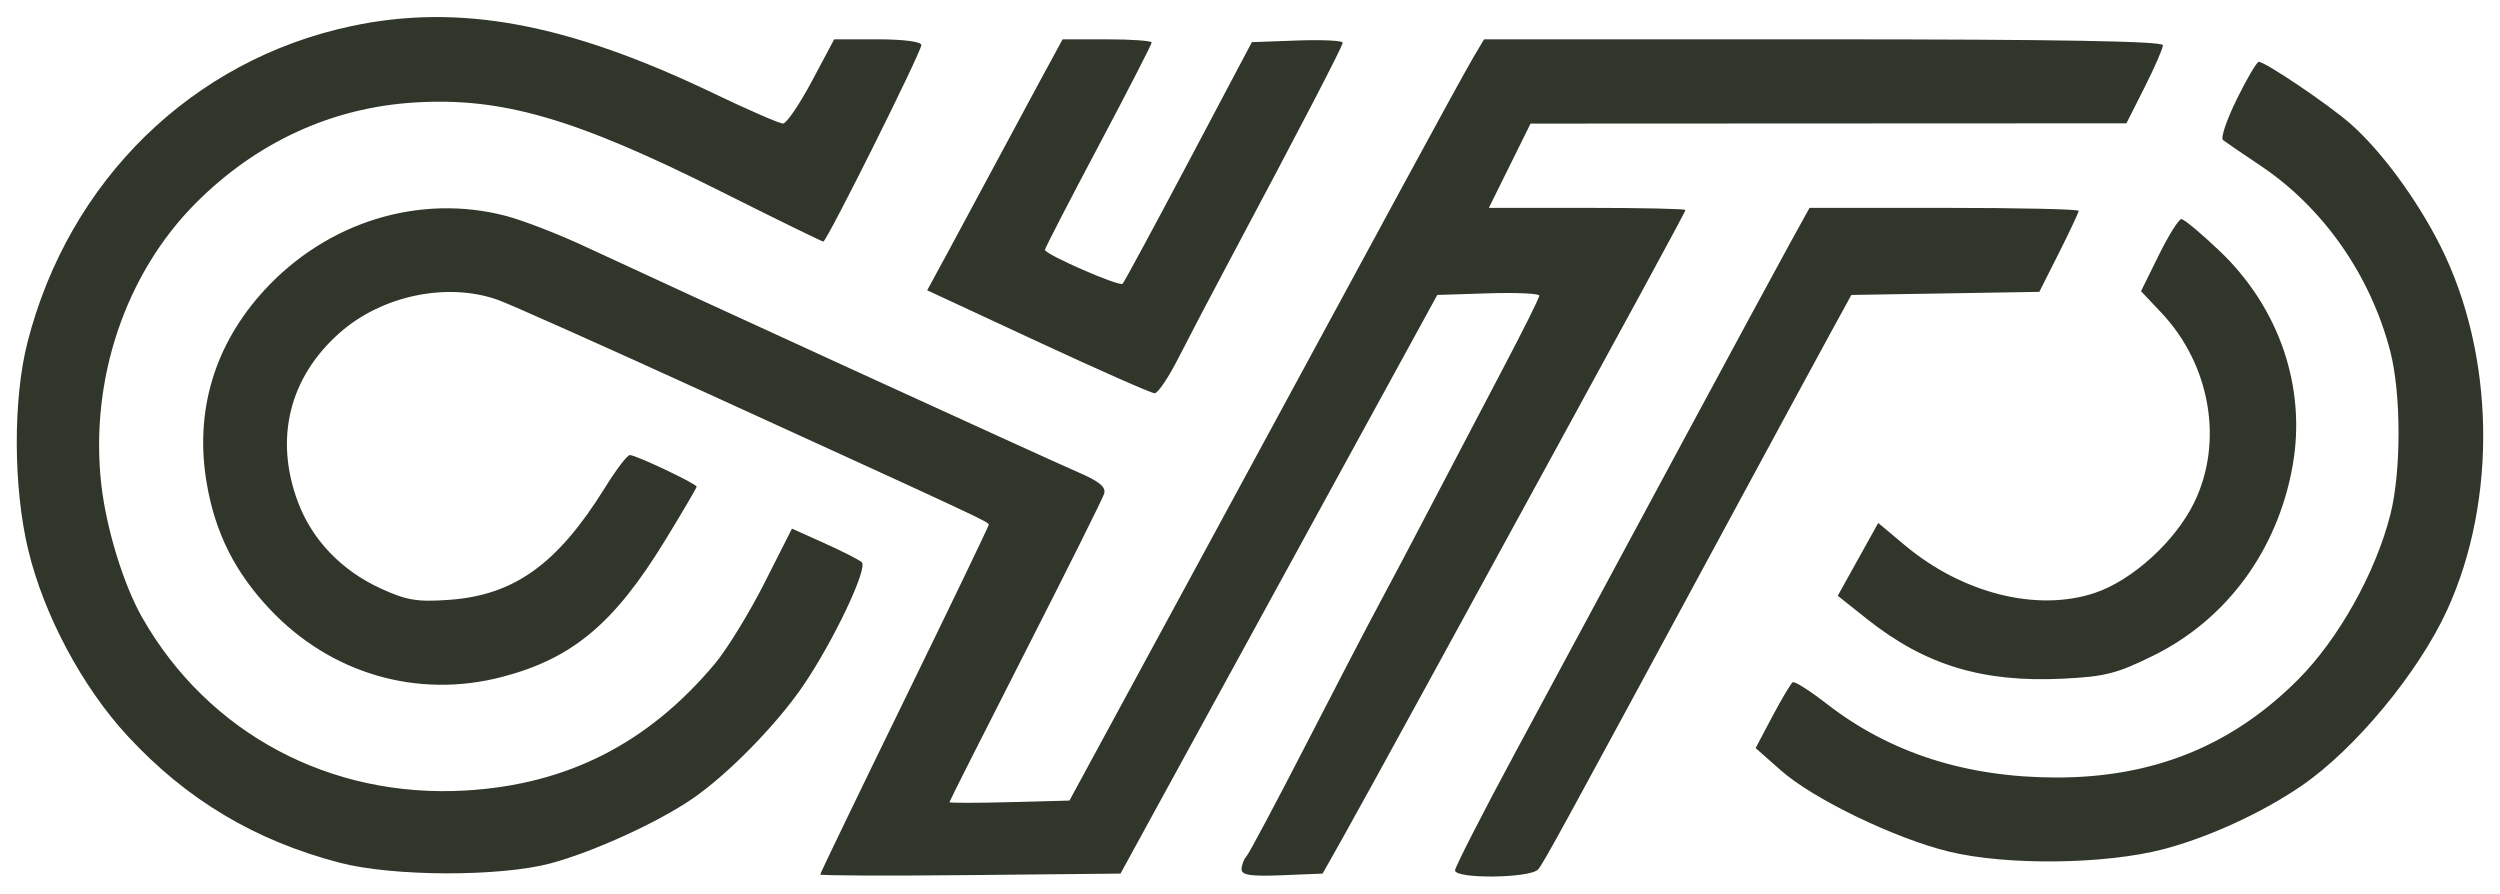
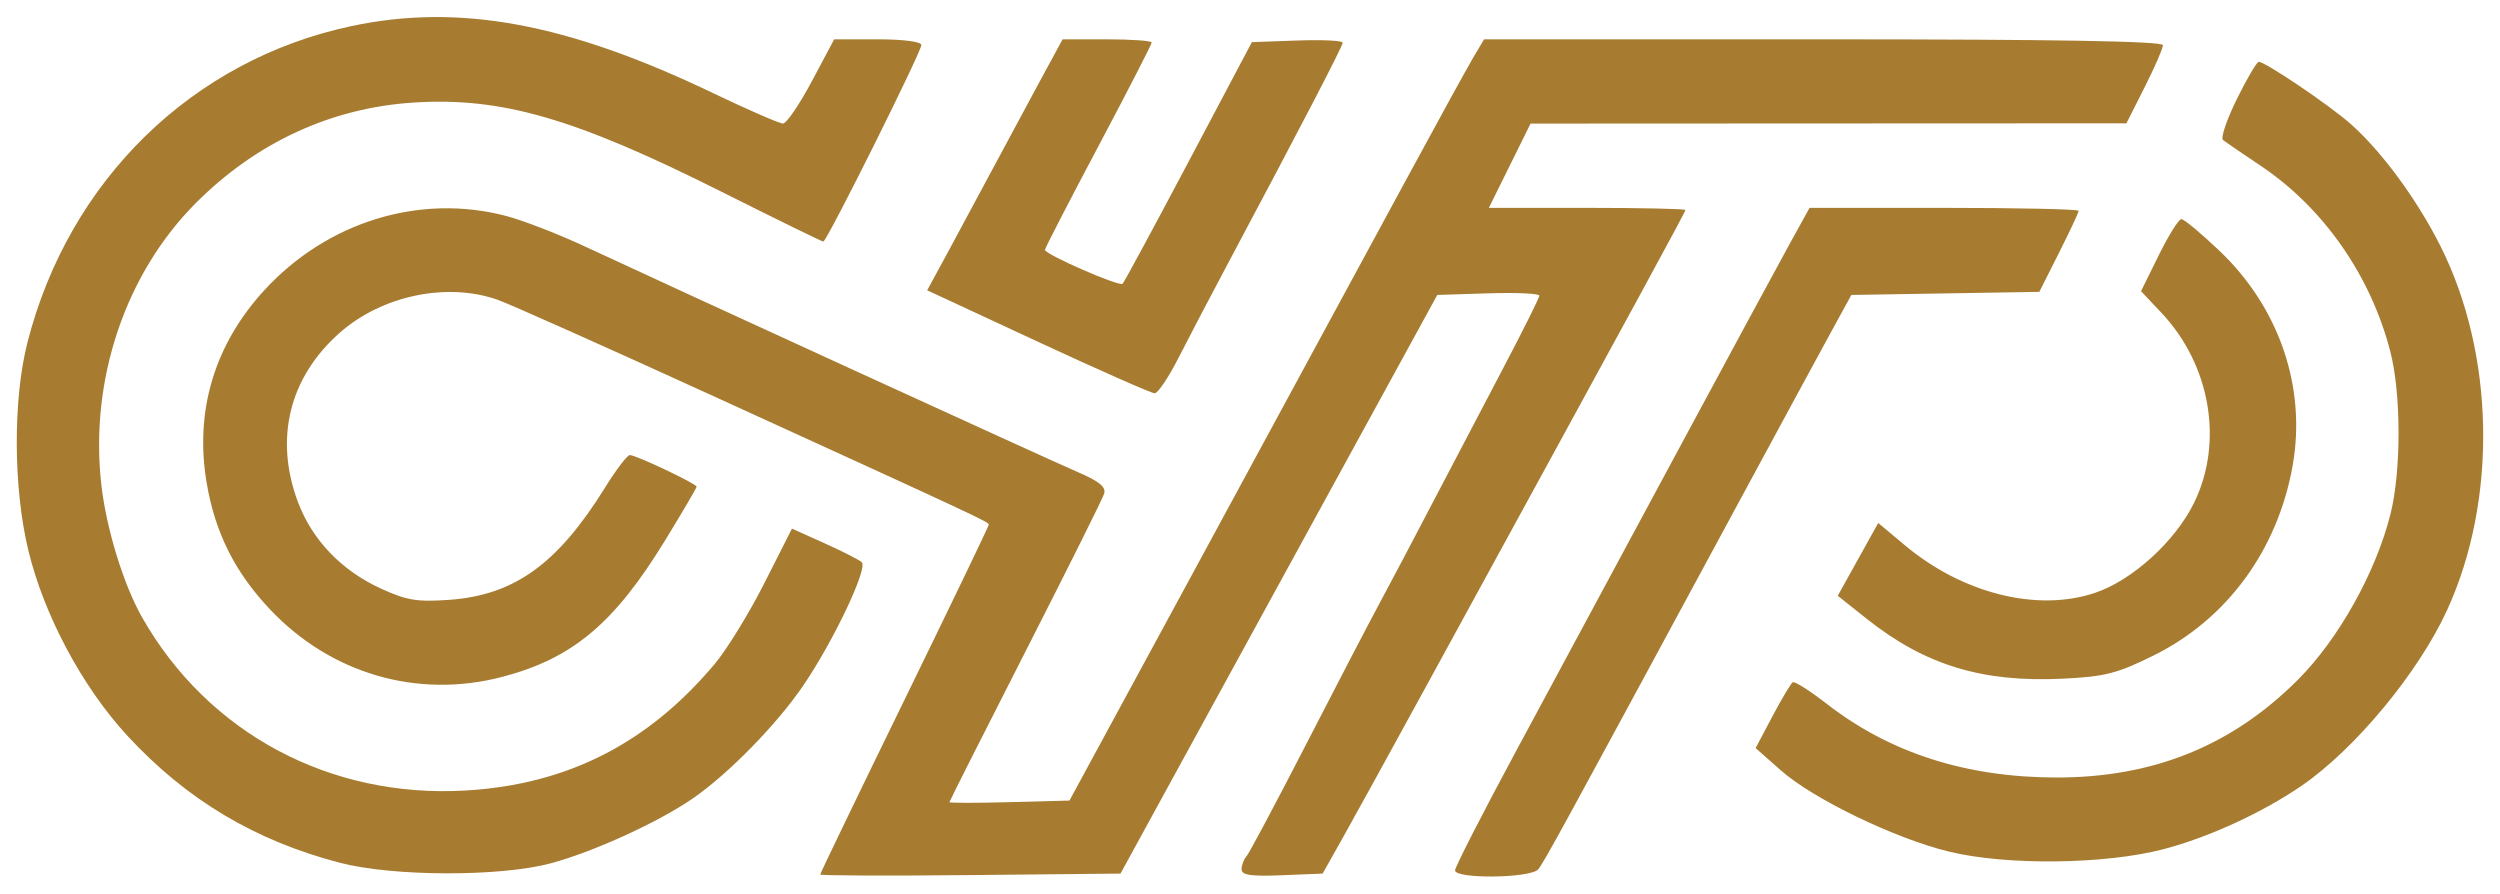
<svg xmlns="http://www.w3.org/2000/svg" viewBox="10 9 445 159" width="445" height="159" role="img" aria-labelledby="brand-mark-title">
-   <path d="M 72.500 13.656 C 44.197 19.692, 22.280 41.096, 14.898 69.910 C 12.301 80.049, 12.352 95.739, 15.019 106.865 C 17.802 118.471, 24.663 131.312, 32.746 140.043 C 43.228 151.365, 55.417 158.639, 70.500 162.574 C 79.932 165.035, 98.966 165.089, 108 162.680 C 115.550 160.666, 127.121 155.389, 133.291 151.144 C 139.640 146.776, 148.296 137.927, 153.008 130.988 C 158.410 123.034, 164.533 110.109, 163.390 109.076 C 162.900 108.633, 159.906 107.107, 156.735 105.684 L 150.970 103.097 146.058 112.798 C 143.357 118.134, 139.387 124.598, 137.236 127.161 C 125.345 141.339, 110.981 148.645, 92.912 149.709 C 68.754 151.130, 47.054 139.535, 35.314 118.931 C 31.991 113.098, 28.911 103.069, 28.030 95.216 C 25.942 76.594, 32.312 57.688, 44.927 45.073 C 55.668 34.332, 68.985 28.196, 83.588 27.258 C 99.249 26.252, 112.267 30.014, 138.308 43.071 C 148.103 47.982, 156.313 52, 156.553 52 C 157.167 52, 174 18.243, 174 17.011 C 174 16.417, 170.804 16, 166.242 16 L 158.483 16 154.492 23.492 C 152.296 27.612, 149.993 30.987, 149.373 30.992 C 148.753 30.996, 143.128 28.547, 136.873 25.549 C 110.933 13.115, 91.697 9.562, 72.500 13.656 M 195.070 23.500 C 192.832 27.625, 189.200 34.375, 187 38.500 C 184.800 42.625, 181.209 49.301, 179.021 53.336 L 175.041 60.672 194.771 69.839 C 205.622 74.882, 214.966 79.005, 215.535 79.004 C 216.105 79.002, 218.001 76.188, 219.749 72.750 C 221.497 69.313, 225.325 62, 228.256 56.500 C 241.677 31.311, 249 17.225, 249 16.600 C 249 16.225, 245.362 16.050, 240.916 16.210 L 232.832 16.500 221.583 37.750 C 215.396 49.437, 210.105 59.229, 209.825 59.509 C 209.260 60.073, 196 54.281, 196 53.470 C 196 53.189, 200.275 44.901, 205.500 35.052 C 210.725 25.202, 215 16.886, 215 16.572 C 215 16.257, 211.432 16, 207.070 16 L 199.140 16 195.070 23.500 M 272.232 19.250 C 271.170 21.038, 265.308 31.725, 259.204 43 C 253.101 54.275, 237.365 83.300, 224.235 107.500 L 200.363 151.500 189.682 151.784 C 183.807 151.940, 179.001 151.940, 179.002 151.784 C 179.003 151.628, 185.081 139.582, 192.509 125.015 C 199.937 110.449, 206.247 97.797, 206.532 96.899 C 206.917 95.687, 205.696 94.685, 201.775 93 C 196.556 90.755, 130.407 60.474, 114 52.818 C 109.325 50.636, 103.043 48.210, 100.040 47.426 C 84.680 43.415, 68.230 48.481, 57.042 60.668 C 48.142 70.362, 44.604 82.235, 46.800 95.042 C 48.318 103.893, 51.834 110.887, 58.091 117.503 C 68.899 128.931, 84.306 133.416, 99.320 129.505 C 111.870 126.236, 119.303 120.027, 128.343 105.261 C 131.455 100.179, 134 95.844, 134 95.628 C 134 95.115, 123.199 90, 122.115 90 C 121.658 90, 119.681 92.588, 117.720 95.750 C 109.274 109.378, 101.563 114.941, 89.965 115.770 C 84.271 116.178, 82.391 115.868, 77.799 113.765 C 70.770 110.548, 65.556 105.102, 63.024 98.333 C 58.796 87.035, 61.504 76.128, 70.502 68.207 C 78.029 61.582, 89.624 59.178, 98.624 62.378 C 100.756 63.136, 117.800 70.743, 136.500 79.284 C 184.921 101.398, 186 101.902, 186 102.397 C 186 102.643, 179.250 116.670, 171 133.566 C 162.750 150.463, 156 164.455, 156 164.660 C 156 164.865, 168.026 164.913, 182.725 164.766 L 209.450 164.500 219.573 146 C 225.141 135.825, 237.828 112.650, 247.766 94.500 L 265.837 61.500 274.918 61.212 C 279.913 61.054, 284 61.240, 284 61.625 C 284 62.010, 281.016 67.990, 277.369 74.913 C 273.722 81.836, 268.038 92.675, 264.739 99 C 261.439 105.325, 257.280 113.200, 255.497 116.500 C 253.713 119.800, 247.858 131.050, 242.484 141.500 C 237.111 151.950, 232.328 160.928, 231.857 161.450 C 231.386 161.973, 231 163.005, 231 163.744 C 231 164.772, 232.695 165.019, 238.211 164.794 L 245.422 164.500 248.807 158.500 C 250.668 155.200, 257.727 142.375, 264.494 130 C 303.720 58.264, 310 46.724, 310 46.380 C 310 46.171, 302.129 46, 292.508 46 L 275.016 46 278.727 38.500 L 282.439 31 335.469 30.975 L 388.500 30.950 391.750 24.517 C 393.538 20.979, 395 17.615, 395 17.042 C 395 16.331, 375.822 16, 334.582 16 L 274.163 16 272.232 19.250 M 408.155 26.640 C 406.354 30.292, 405.245 33.570, 405.690 33.924 C 406.136 34.278, 409.121 36.318, 412.324 38.457 C 423.515 45.929, 431.927 57.943, 435.457 71.495 C 437.419 79.029, 437.439 92.839, 435.498 100.540 C 432.883 110.917, 426.250 122.774, 419.012 130.010 C 407.250 141.769, 393.282 147.415, 376 147.397 C 360.021 147.380, 346.420 143.022, 335.229 134.332 C 332.199 131.979, 329.446 130.228, 329.110 130.439 C 328.775 130.651, 327.150 133.374, 325.500 136.490 L 322.500 142.157 327 146.133 C 332.777 151.238, 347.391 158.289, 357 160.606 C 367.275 163.085, 384.752 162.873, 395.144 160.144 C 403.194 158.029, 412.680 153.668, 419.697 148.855 C 429.225 142.320, 440.500 128.702, 445.593 117.579 C 454.576 97.956, 454.092 72.054, 444.381 52.760 C 440.197 44.446, 433.844 35.826, 428.340 30.993 C 424.494 27.617, 413.214 20, 412.060 20 C 411.713 20, 409.956 22.988, 408.155 26.640 M 328.646 52.250 C 326.747 55.688, 317.440 72.900, 307.963 90.500 C 298.487 108.100, 285.843 131.580, 279.867 142.678 C 273.890 153.775, 269 163.338, 269 163.928 C 269 165.498, 282.484 165.327, 283.801 163.740 C 284.820 162.512, 287.723 157.202, 317.556 102 C 325.433 87.425, 333.603 72.350, 335.710 68.500 L 339.543 61.500 356.271 61.226 L 372.999 60.952 376.500 54.001 C 378.425 50.178, 380 46.814, 380 46.525 C 380 46.236, 369.222 46, 356.049 46 L 332.098 46 328.646 52.250 M 394.266 54.415 L 391.103 60.829 394.721 64.665 C 403.468 73.938, 405.835 87.686, 400.545 98.498 C 397.174 105.388, 389.507 112.339, 382.833 114.555 C 372.561 117.967, 359.308 114.630, 349.063 106.052 L 344.325 102.086 340.722 108.567 L 337.120 115.048 342.310 119.171 C 352.646 127.381, 362.823 130.492, 377.112 129.809 C 384.675 129.447, 386.808 128.905, 393.319 125.687 C 406.381 119.231, 415.400 106.939, 418.081 91.937 C 420.568 78.020, 415.757 63.841, 405.097 53.674 C 401.825 50.553, 398.762 48, 398.289 48 C 397.816 48, 396.006 50.887, 394.266 54.415" stroke="none" fill="#30362a" fill-rule="evenodd" />
+   <path d="M 72.500 13.656 C 44.197 19.692, 22.280 41.096, 14.898 69.910 C 12.301 80.049, 12.352 95.739, 15.019 106.865 C 17.802 118.471, 24.663 131.312, 32.746 140.043 C 43.228 151.365, 55.417 158.639, 70.500 162.574 C 79.932 165.035, 98.966 165.089, 108 162.680 C 115.550 160.666, 127.121 155.389, 133.291 151.144 C 139.640 146.776, 148.296 137.927, 153.008 130.988 C 158.410 123.034, 164.533 110.109, 163.390 109.076 C 162.900 108.633, 159.906 107.107, 156.735 105.684 L 150.970 103.097 146.058 112.798 C 143.357 118.134, 139.387 124.598, 137.236 127.161 C 125.345 141.339, 110.981 148.645, 92.912 149.709 C 68.754 151.130, 47.054 139.535, 35.314 118.931 C 31.991 113.098, 28.911 103.069, 28.030 95.216 C 25.942 76.594, 32.312 57.688, 44.927 45.073 C 55.668 34.332, 68.985 28.196, 83.588 27.258 C 99.249 26.252, 112.267 30.014, 138.308 43.071 C 148.103 47.982, 156.313 52, 156.553 52 C 157.167 52, 174 18.243, 174 17.011 C 174 16.417, 170.804 16, 166.242 16 L 158.483 16 154.492 23.492 C 152.296 27.612, 149.993 30.987, 149.373 30.992 C 148.753 30.996, 143.128 28.547, 136.873 25.549 C 110.933 13.115, 91.697 9.562, 72.500 13.656 M 195.070 23.500 C 192.832 27.625, 189.200 34.375, 187 38.500 C 184.800 42.625, 181.209 49.301, 179.021 53.336 L 175.041 60.672 194.771 69.839 C 205.622 74.882, 214.966 79.005, 215.535 79.004 C 216.105 79.002, 218.001 76.188, 219.749 72.750 C 221.497 69.313, 225.325 62, 228.256 56.500 C 241.677 31.311, 249 17.225, 249 16.600 C 249 16.225, 245.362 16.050, 240.916 16.210 L 232.832 16.500 221.583 37.750 C 215.396 49.437, 210.105 59.229, 209.825 59.509 C 209.260 60.073, 196 54.281, 196 53.470 C 196 53.189, 200.275 44.901, 205.500 35.052 C 210.725 25.202, 215 16.886, 215 16.572 C 215 16.257, 211.432 16, 207.070 16 L 199.140 16 195.070 23.500 M 272.232 19.250 C 271.170 21.038, 265.308 31.725, 259.204 43 C 253.101 54.275, 237.365 83.300, 224.235 107.500 L 200.363 151.500 189.682 151.784 C 183.807 151.940, 179.001 151.940, 179.002 151.784 C 179.003 151.628, 185.081 139.582, 192.509 125.015 C 199.937 110.449, 206.247 97.797, 206.532 96.899 C 206.917 95.687, 205.696 94.685, 201.775 93 C 196.556 90.755, 130.407 60.474, 114 52.818 C 109.325 50.636, 103.043 48.210, 100.040 47.426 C 84.680 43.415, 68.230 48.481, 57.042 60.668 C 48.142 70.362, 44.604 82.235, 46.800 95.042 C 48.318 103.893, 51.834 110.887, 58.091 117.503 C 68.899 128.931, 84.306 133.416, 99.320 129.505 C 111.870 126.236, 119.303 120.027, 128.343 105.261 C 131.455 100.179, 134 95.844, 134 95.628 C 134 95.115, 123.199 90, 122.115 90 C 121.658 90, 119.681 92.588, 117.720 95.750 C 109.274 109.378, 101.563 114.941, 89.965 115.770 C 84.271 116.178, 82.391 115.868, 77.799 113.765 C 70.770 110.548, 65.556 105.102, 63.024 98.333 C 58.796 87.035, 61.504 76.128, 70.502 68.207 C 78.029 61.582, 89.624 59.178, 98.624 62.378 C 100.756 63.136, 117.800 70.743, 136.500 79.284 C 184.921 101.398, 186 101.902, 186 102.397 C 186 102.643, 179.250 116.670, 171 133.566 C 162.750 150.463, 156 164.455, 156 164.660 C 156 164.865, 168.026 164.913, 182.725 164.766 L 209.450 164.500 219.573 146 C 225.141 135.825, 237.828 112.650, 247.766 94.500 L 265.837 61.500 274.918 61.212 C 279.913 61.054, 284 61.240, 284 61.625 C 284 62.010, 281.016 67.990, 277.369 74.913 C 273.722 81.836, 268.038 92.675, 264.739 99 C 261.439 105.325, 257.280 113.200, 255.497 116.500 C 253.713 119.800, 247.858 131.050, 242.484 141.500 C 237.111 151.950, 232.328 160.928, 231.857 161.450 C 231.386 161.973, 231 163.005, 231 163.744 C 231 164.772, 232.695 165.019, 238.211 164.794 L 245.422 164.500 248.807 158.500 C 250.668 155.200, 257.727 142.375, 264.494 130 C 303.720 58.264, 310 46.724, 310 46.380 C 310 46.171, 302.129 46, 292.508 46 L 275.016 46 278.727 38.500 L 282.439 31 335.469 30.975 L 388.500 30.950 391.750 24.517 C 393.538 20.979, 395 17.615, 395 17.042 C 395 16.331, 375.822 16, 334.582 16 L 274.163 16 272.232 19.250 M 408.155 26.640 C 406.354 30.292, 405.245 33.570, 405.690 33.924 C 406.136 34.278, 409.121 36.318, 412.324 38.457 C 423.515 45.929, 431.927 57.943, 435.457 71.495 C 437.419 79.029, 437.439 92.839, 435.498 100.540 C 432.883 110.917, 426.250 122.774, 419.012 130.010 C 407.250 141.769, 393.282 147.415, 376 147.397 C 360.021 147.380, 346.420 143.022, 335.229 134.332 C 332.199 131.979, 329.446 130.228, 329.110 130.439 C 328.775 130.651, 327.150 133.374, 325.500 136.490 L 322.500 142.157 327 146.133 C 332.777 151.238, 347.391 158.289, 357 160.606 C 367.275 163.085, 384.752 162.873, 395.144 160.144 C 403.194 158.029, 412.680 153.668, 419.697 148.855 C 429.225 142.320, 440.500 128.702, 445.593 117.579 C 454.576 97.956, 454.092 72.054, 444.381 52.760 C 440.197 44.446, 433.844 35.826, 428.340 30.993 C 424.494 27.617, 413.214 20, 412.060 20 C 411.713 20, 409.956 22.988, 408.155 26.640 M 328.646 52.250 C 326.747 55.688, 317.440 72.900, 307.963 90.500 C 298.487 108.100, 285.843 131.580, 279.867 142.678 C 273.890 153.775, 269 163.338, 269 163.928 C 269 165.498, 282.484 165.327, 283.801 163.740 C 284.820 162.512, 287.723 157.202, 317.556 102 C 325.433 87.425, 333.603 72.350, 335.710 68.500 L 339.543 61.500 356.271 61.226 L 372.999 60.952 376.500 54.001 C 378.425 50.178, 380 46.814, 380 46.525 C 380 46.236, 369.222 46, 356.049 46 L 332.098 46 328.646 52.250 M 394.266 54.415 L 391.103 60.829 394.721 64.665 C 403.468 73.938, 405.835 87.686, 400.545 98.498 C 397.174 105.388, 389.507 112.339, 382.833 114.555 C 372.561 117.967, 359.308 114.630, 349.063 106.052 L 344.325 102.086 340.722 108.567 L 337.120 115.048 342.310 119.171 C 352.646 127.381, 362.823 130.492, 377.112 129.809 C 384.675 129.447, 386.808 128.905, 393.319 125.687 C 406.381 119.231, 415.400 106.939, 418.081 91.937 C 420.568 78.020, 415.757 63.841, 405.097 53.674 C 401.825 50.553, 398.762 48, 398.289 48 C 397.816 48, 396.006 50.887, 394.266 54.415" stroke="none" fill="#a77c30" fill-rule="evenodd" />
</svg>
